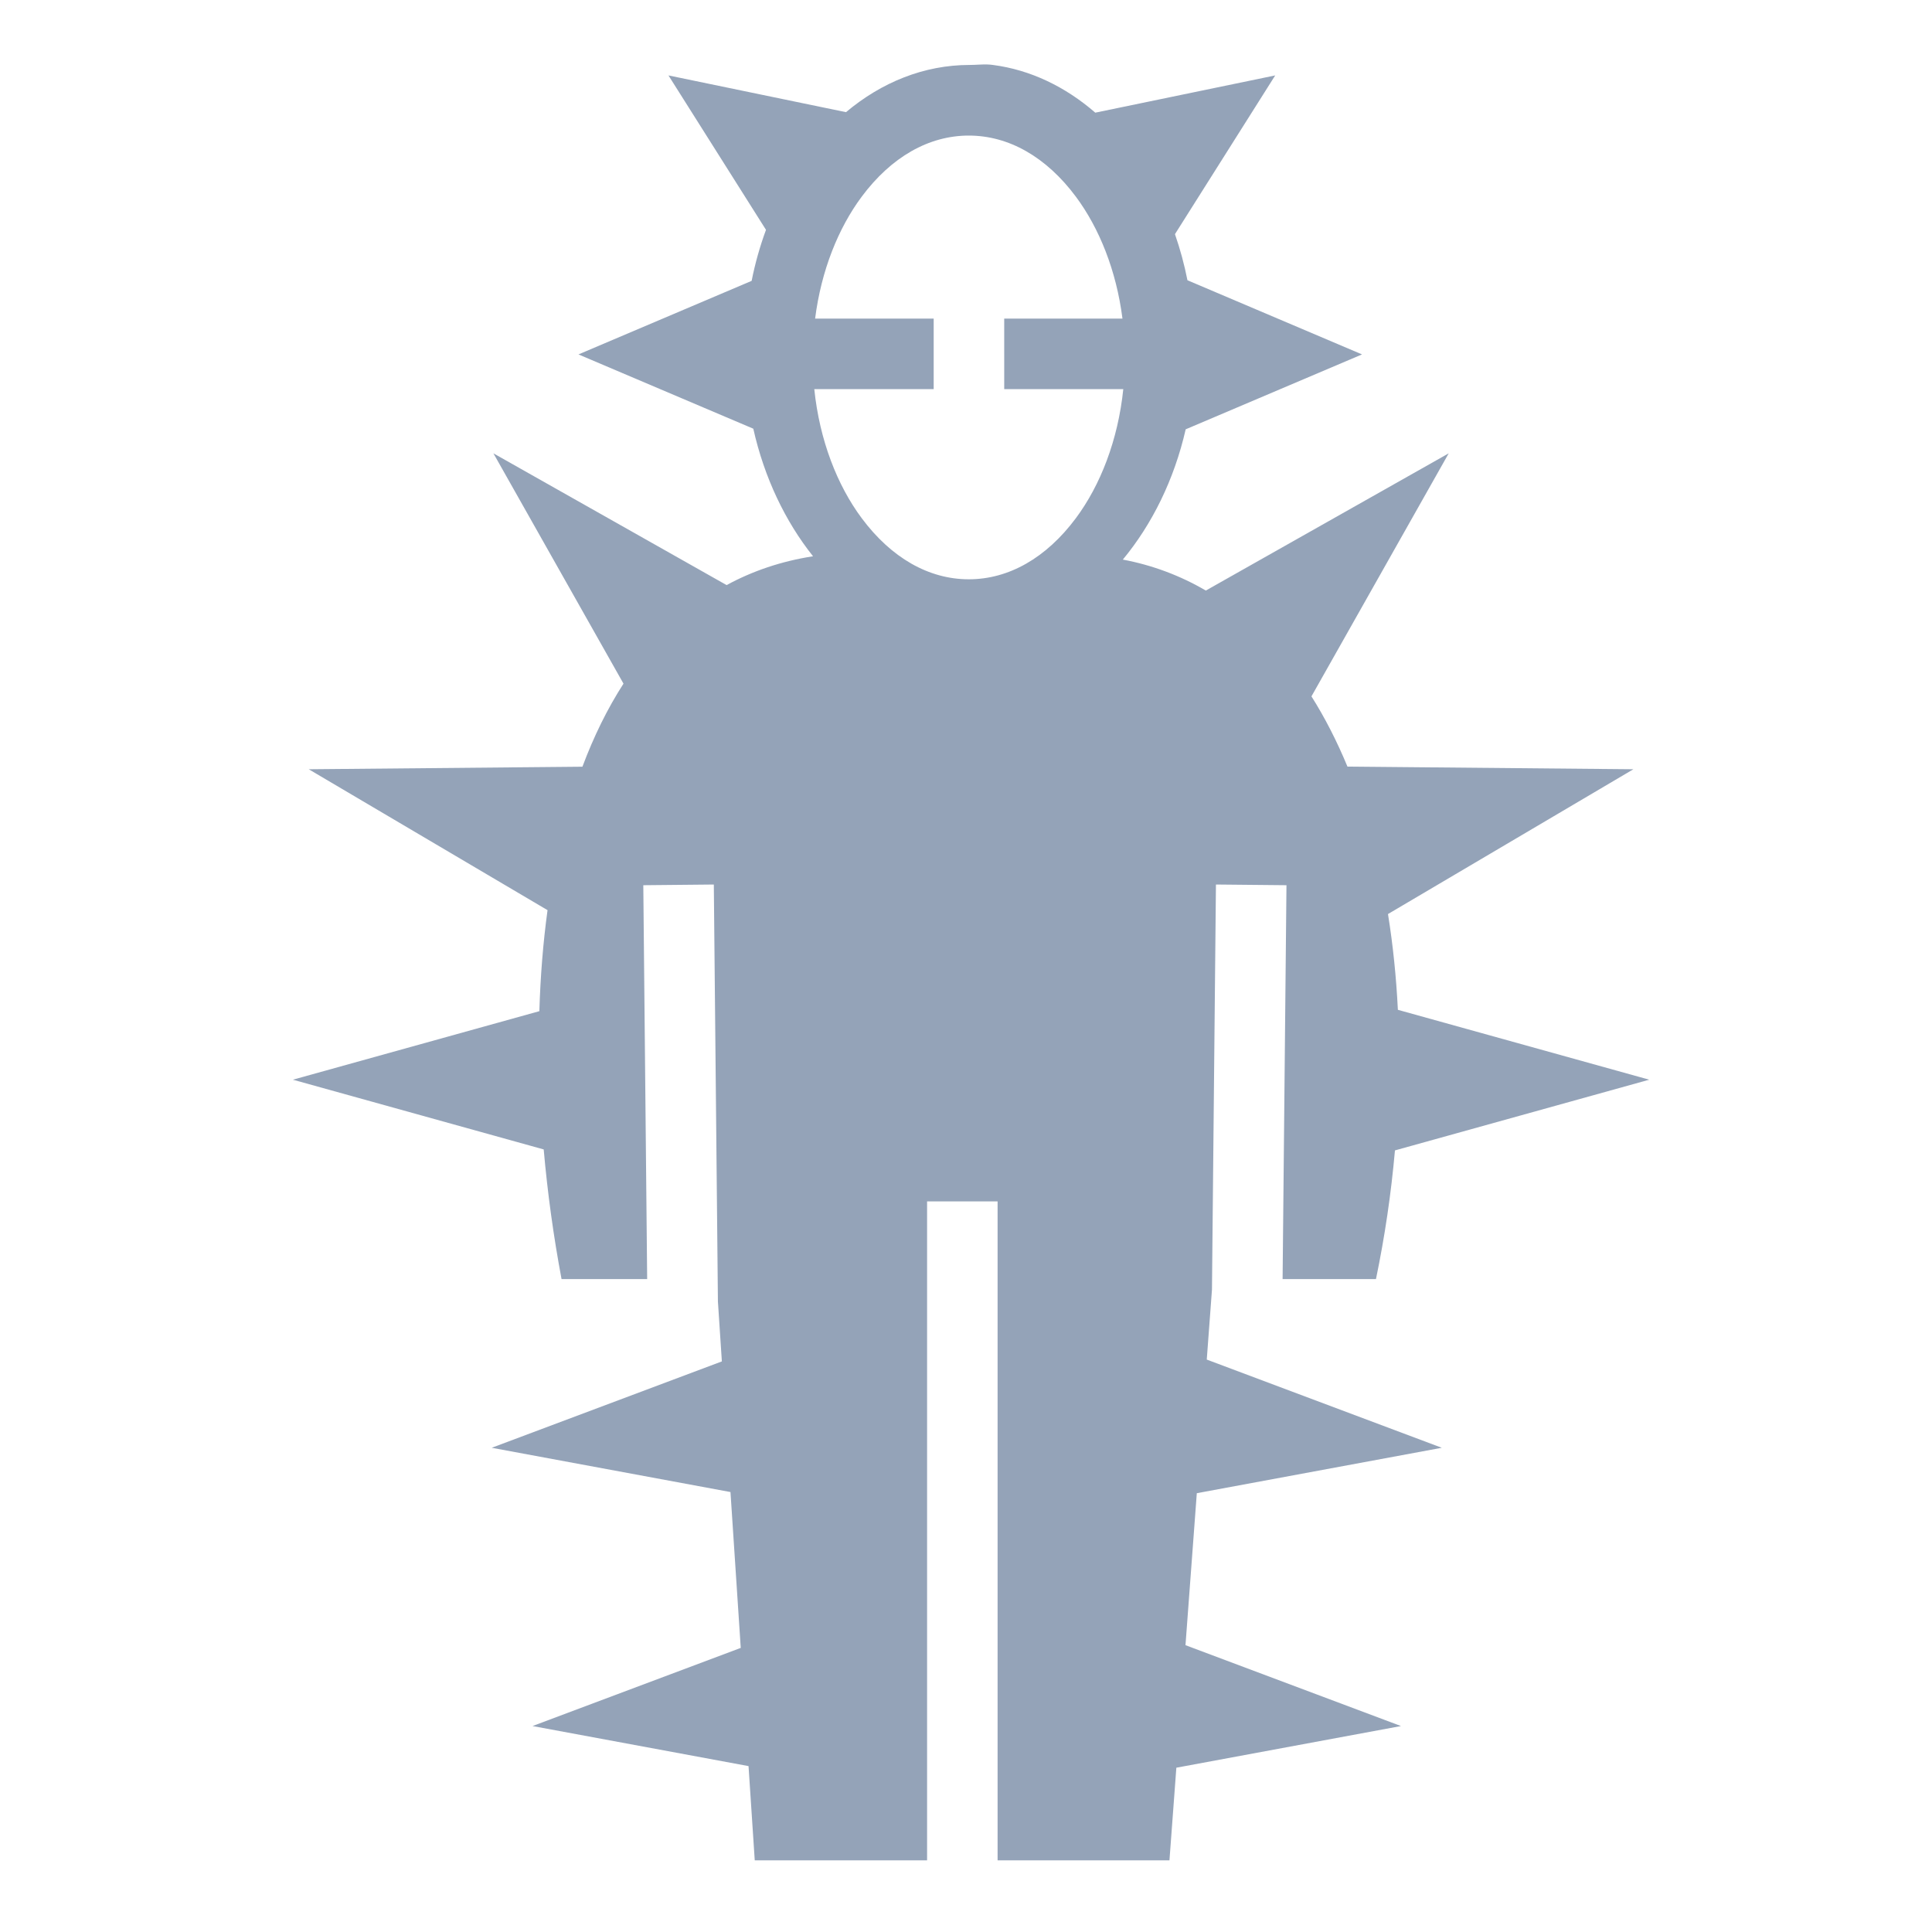
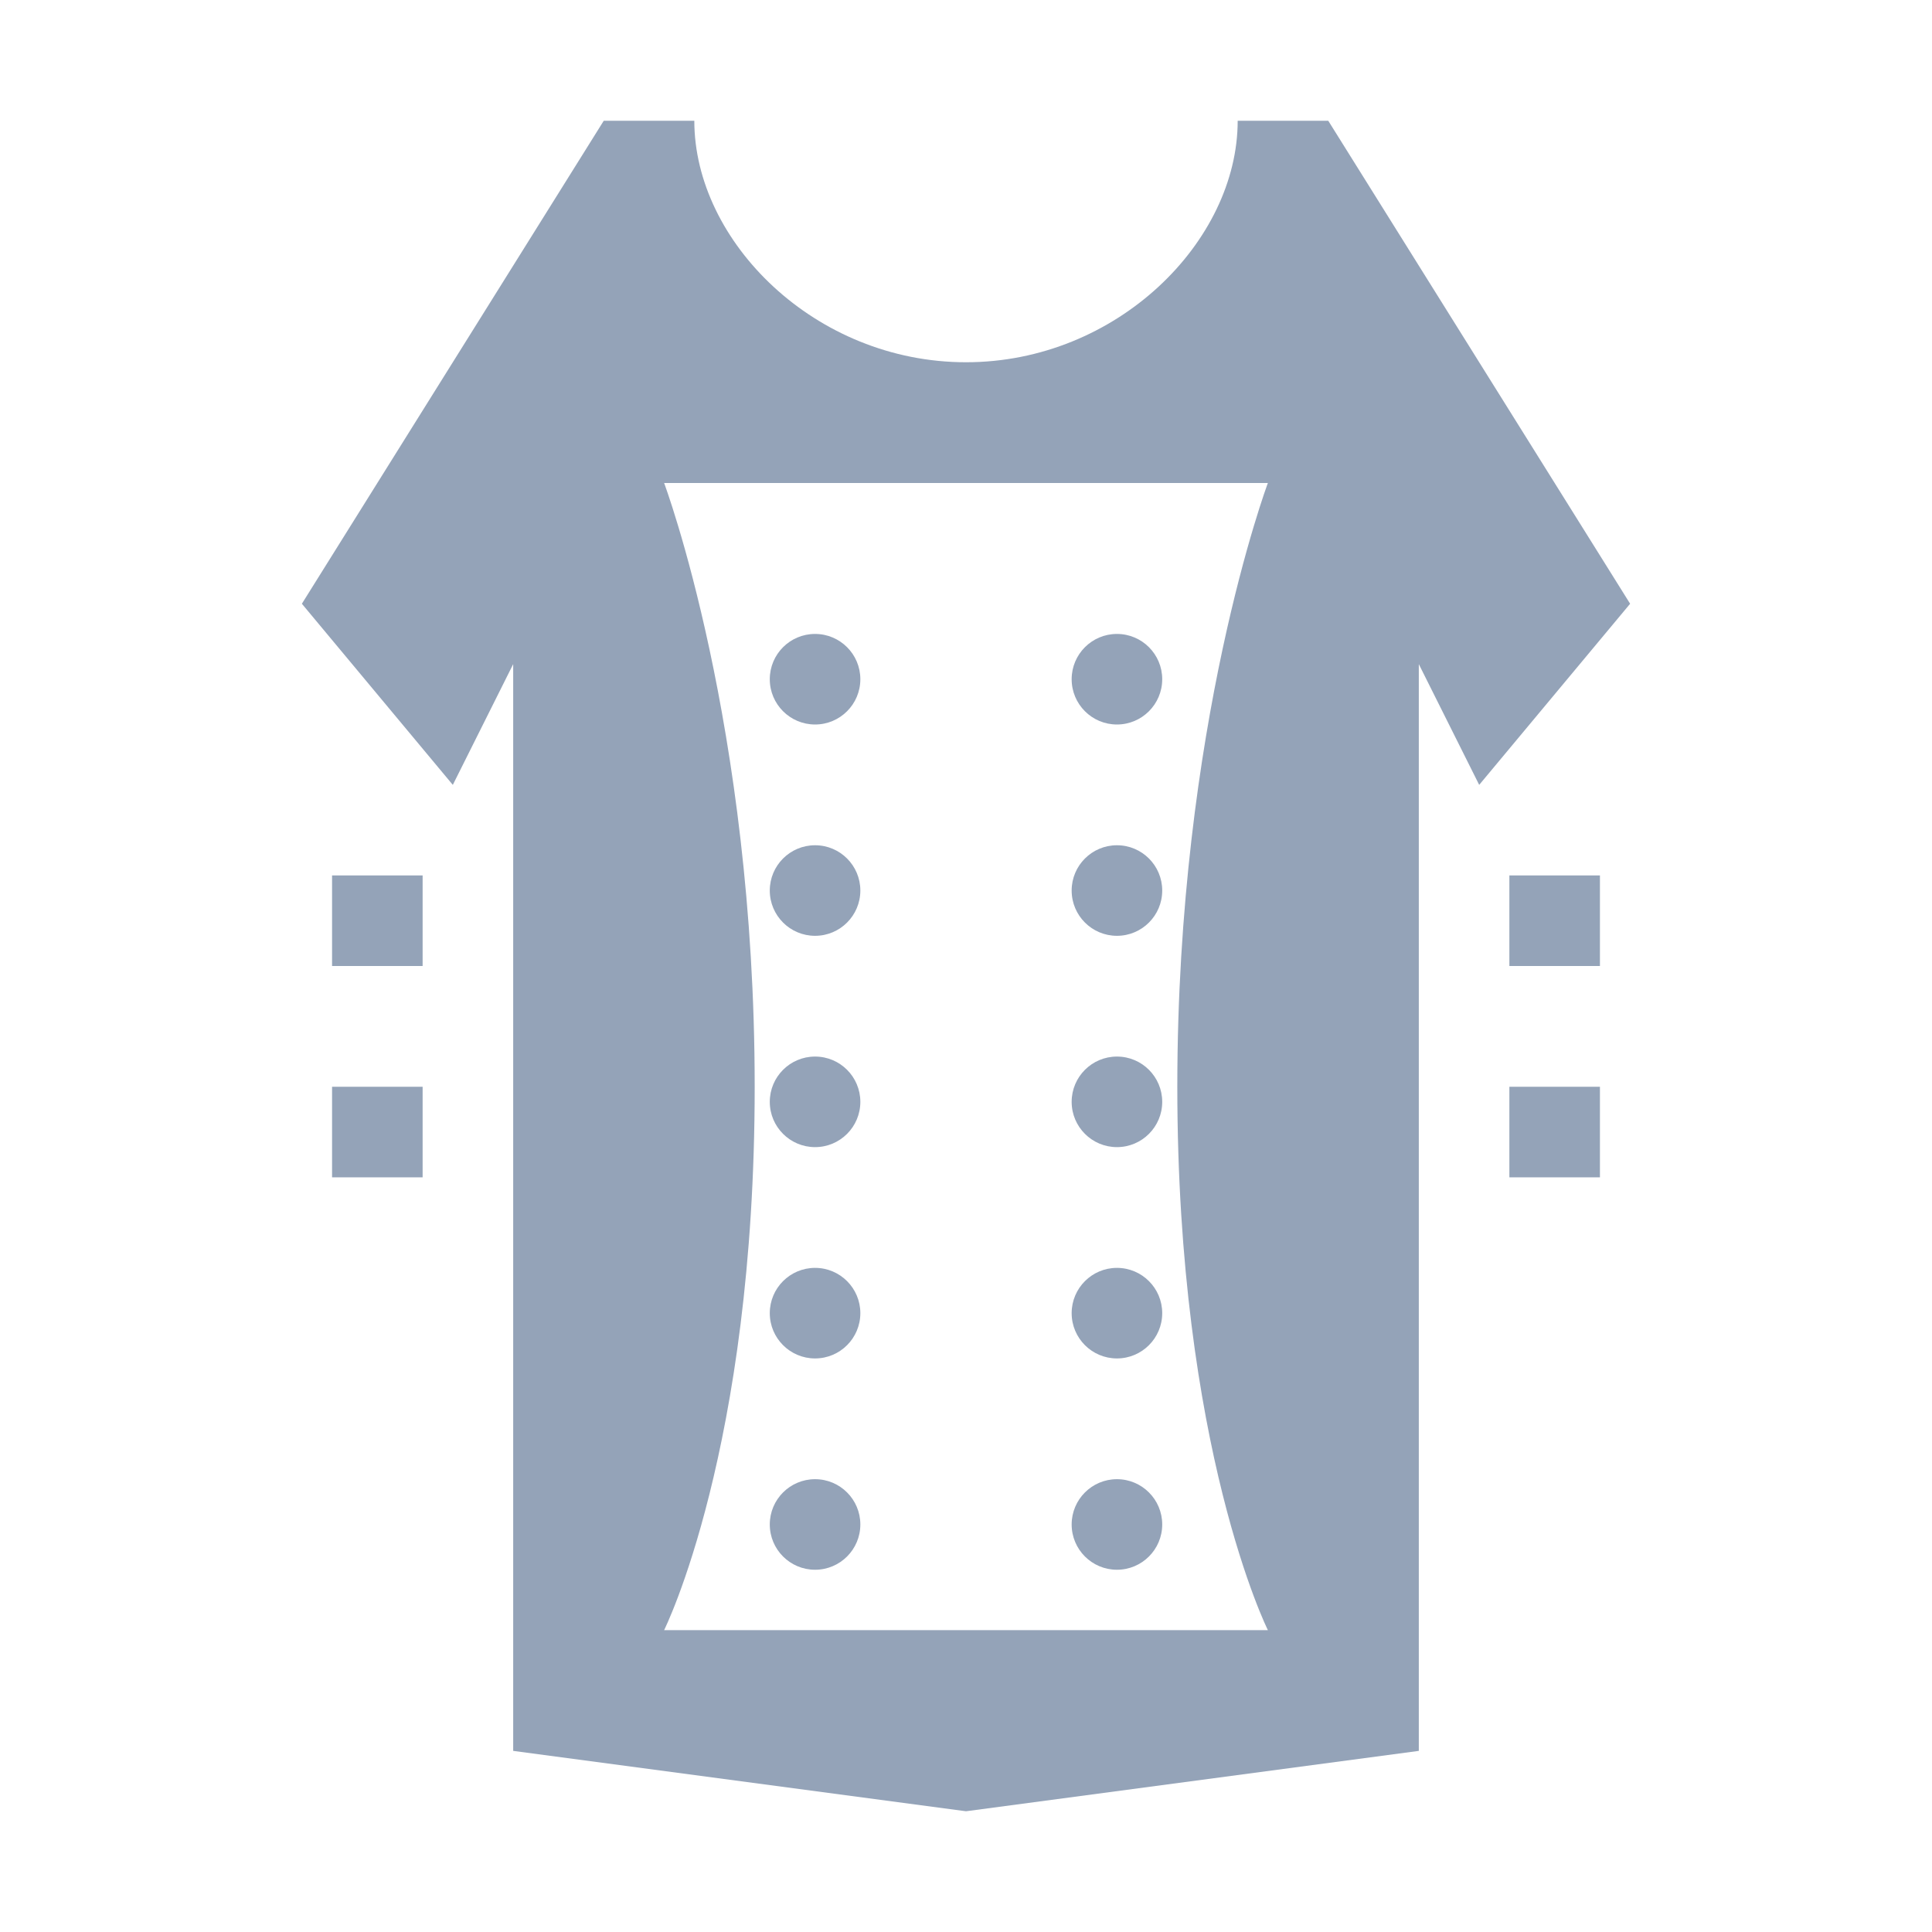
- <svg xmlns="http://www.w3.org/2000/svg" width="512" height="512" viewBox="0 0 512 512" color="#94A3B8" fill="currentColor">
-   <path fill="currentColor" d="M261.61 17.086c-1.54-.042-3.12.127-4.657.127c-12.09 0-23.35 4.608-32.758 12.512l-47.045-9.737l25.846 40.922a89.5 89.5 0 0 0-3.803 13.52L153.3 93.924l46.333 19.685c2.916 13.003 8.493 24.604 15.83 33.808c-8.44 1.31-16.06 3.917-22.904 7.637l-61.8-34.916l34.474 61.038c-4.273 6.62-7.887 14.01-10.886 22.01l-72.526.675l63.283 37.34c-1.184 8.643-1.897 17.604-2.167 26.77l-65.317 18.16l66.466 18.482a355 355 0 0 0 4.73 34.358h22.69l-1.024-104.38l18.688-.183l1.084 110.492l1.047 15.887l-60.99 22.888l63.272 11.732l2.723 41.305l-55.178 20.707l57.242 10.615l1.646 24.975h45.67v-174.63h18.687v174.63h45.545l1.828-24.55l59.524-11.04l-57.104-21.43l3-40.277l64.922-12.037l-62.283-23.373l1.38-18.545l1.053-107.35l18.69.184l-1.026 104.38h24.744a296 296 0 0 0 5.032-34.103l67.386-18.737l-66.613-18.52c-.43-8.708-1.303-17.198-2.62-25.38l65.03-38.37l-75.772-.707c-2.765-6.676-5.943-12.91-9.54-18.61l36.376-64.407l-64.37 36.368a68.3 68.3 0 0 0-21.995-8.207c7.72-9.313 13.61-21.154 16.66-34.523l46.73-19.853l-46.266-19.653a91 91 0 0 0-3.307-12.217l26.566-42.065l-47.68 9.87c-7.905-6.853-17.15-11.348-27.132-12.645c-.5-.075-1.008-.113-1.52-.127zm-4.87 18.844c10.617 0 20.556 5.69 28.377 16.193c6.196 8.322 10.727 19.572 12.348 32.307h-31.338l.002 18.69h31.554c-1.395 13.514-6.065 25.47-12.567 34.204c-7.82 10.505-17.76 16.194-28.377 16.194s-20.556-5.69-28.377-16.194c-6.502-8.733-11.172-20.69-12.566-34.205h31.642l-.002-18.69h-31.422c1.62-12.735 6.15-23.985 12.347-32.307c7.82-10.504 17.76-16.193 28.377-16.193z" />
+ <svg xmlns="http://www.w3.org/2000/svg" width="128" height="128" viewBox="0 0 128 128" color="#94A3B8" fill="currentColor" aria-hidden="true">
+   <path fill-rule="evenodd" clip-rule="evenodd" d="M 40 8 L 88 8 L 98 24 L 108 40 L 98 52 L 94 44 L 94 116 L 64 120 L 34 116 L 34 44 L 30 52 L 20 40 L 30 24 L 40 8 Z M 64 24 C 54 24 46 16 46 8 L 82 8 C 82 16 74 24 64 24 Z M 44 32 C 44 32 50 48 50 72 C 50 96 44 108 44 108 L 84 108 C 84 108 78 96 78 72 C 78 48 84 32 84 32 L 44 32 Z M 54 42 A 3 3 0 1 0 54 48 A 3 3 0 1 0 54 42 Z M 74 42 A 3 3 0 1 0 74 48 A 3 3 0 1 0 74 42 Z M 54 56 A 3 3 0 1 0 54 62 A 3 3 0 1 0 54 56 Z M 74 56 A 3 3 0 1 0 74 62 A 3 3 0 1 0 74 56 Z M 54 70 A 3 3 0 1 0 54 76 A 3 3 0 1 0 54 70 Z M 74 70 A 3 3 0 1 0 74 76 A 3 3 0 1 0 74 70 Z M 54 84 A 3 3 0 1 0 54 90 A 3 3 0 1 0 54 84 Z M 74 84 A 3 3 0 1 0 74 90 A 3 3 0 1 0 74 84 Z M 54 98 A 3 3 0 1 0 54 104 A 3 3 0 1 0 54 98 Z M 74 98 A 3 3 0 1 0 74 104 A 3 3 0 1 0 74 98 Z M 22 58 L 28 58 L 28 64 L 22 64 Z M 22 72 L 28 72 L 28 78 L 22 78 Z M 100 58 L 106 58 L 106 64 L 100 64 Z M 100 72 L 106 72 L 106 78 L 100 78 Z" />
</svg>
